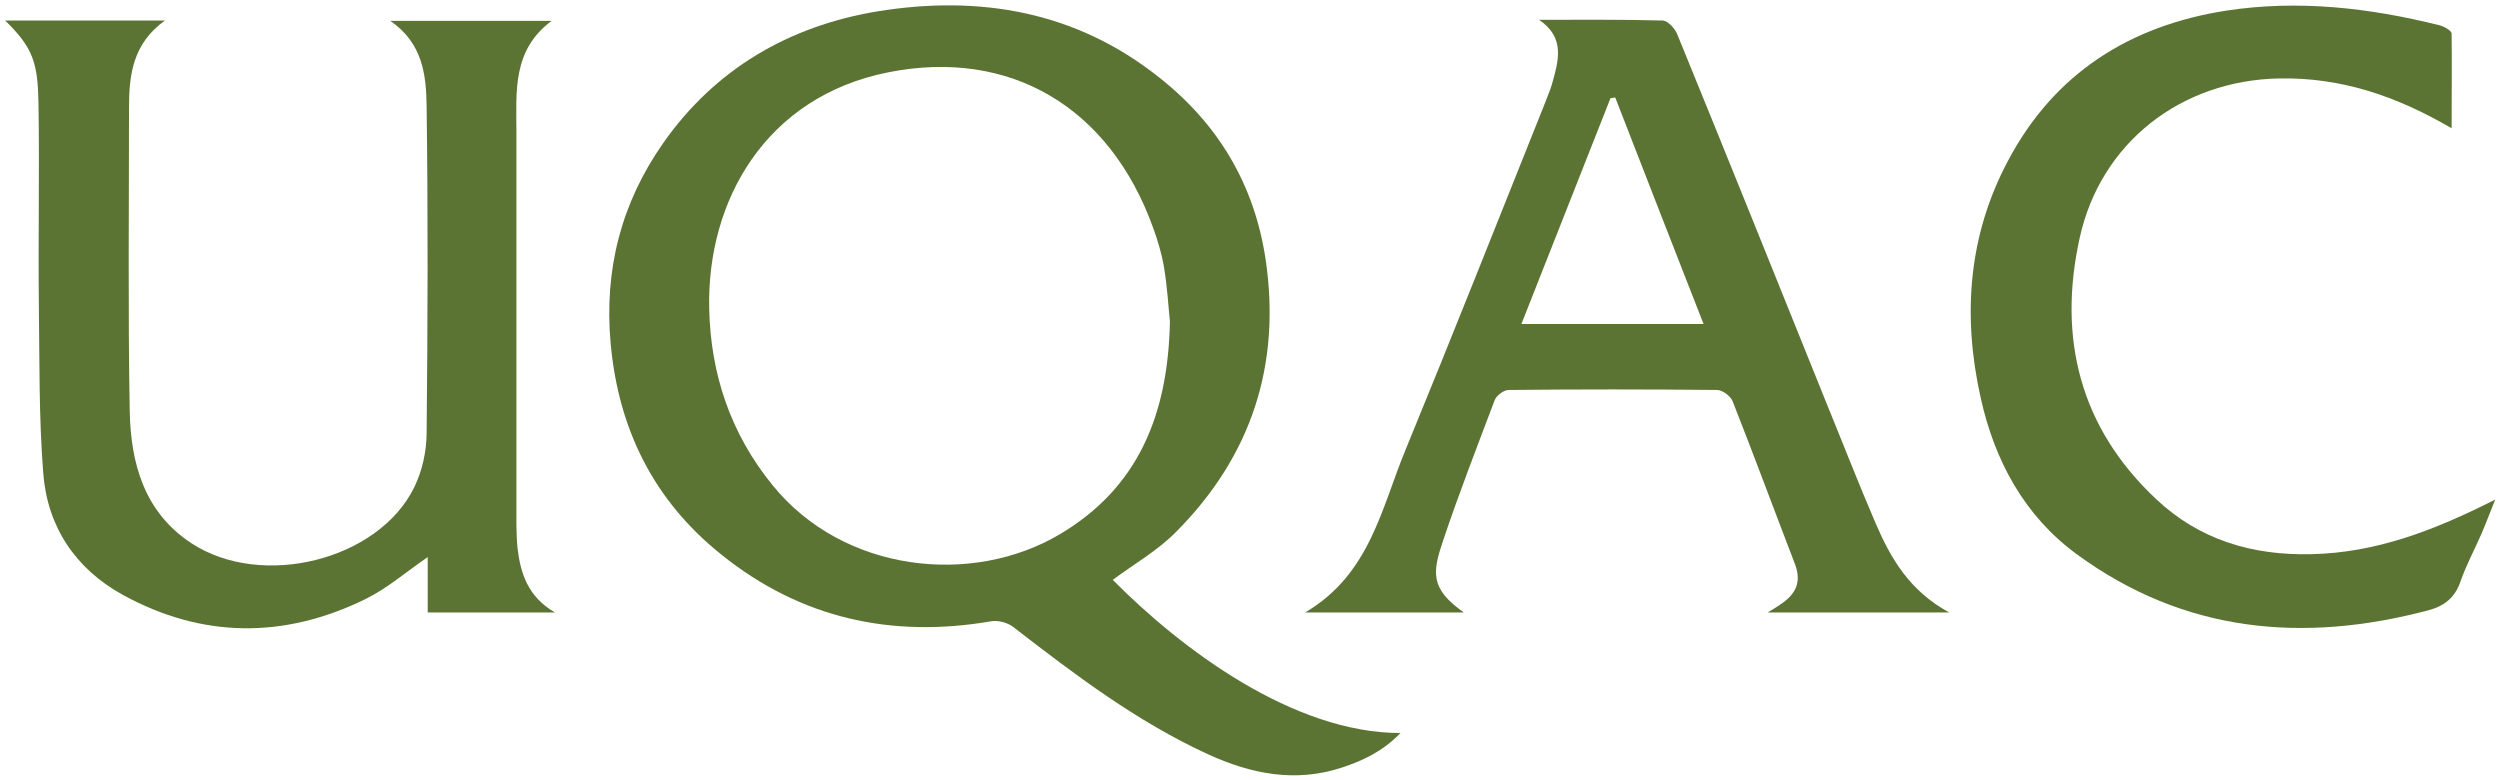
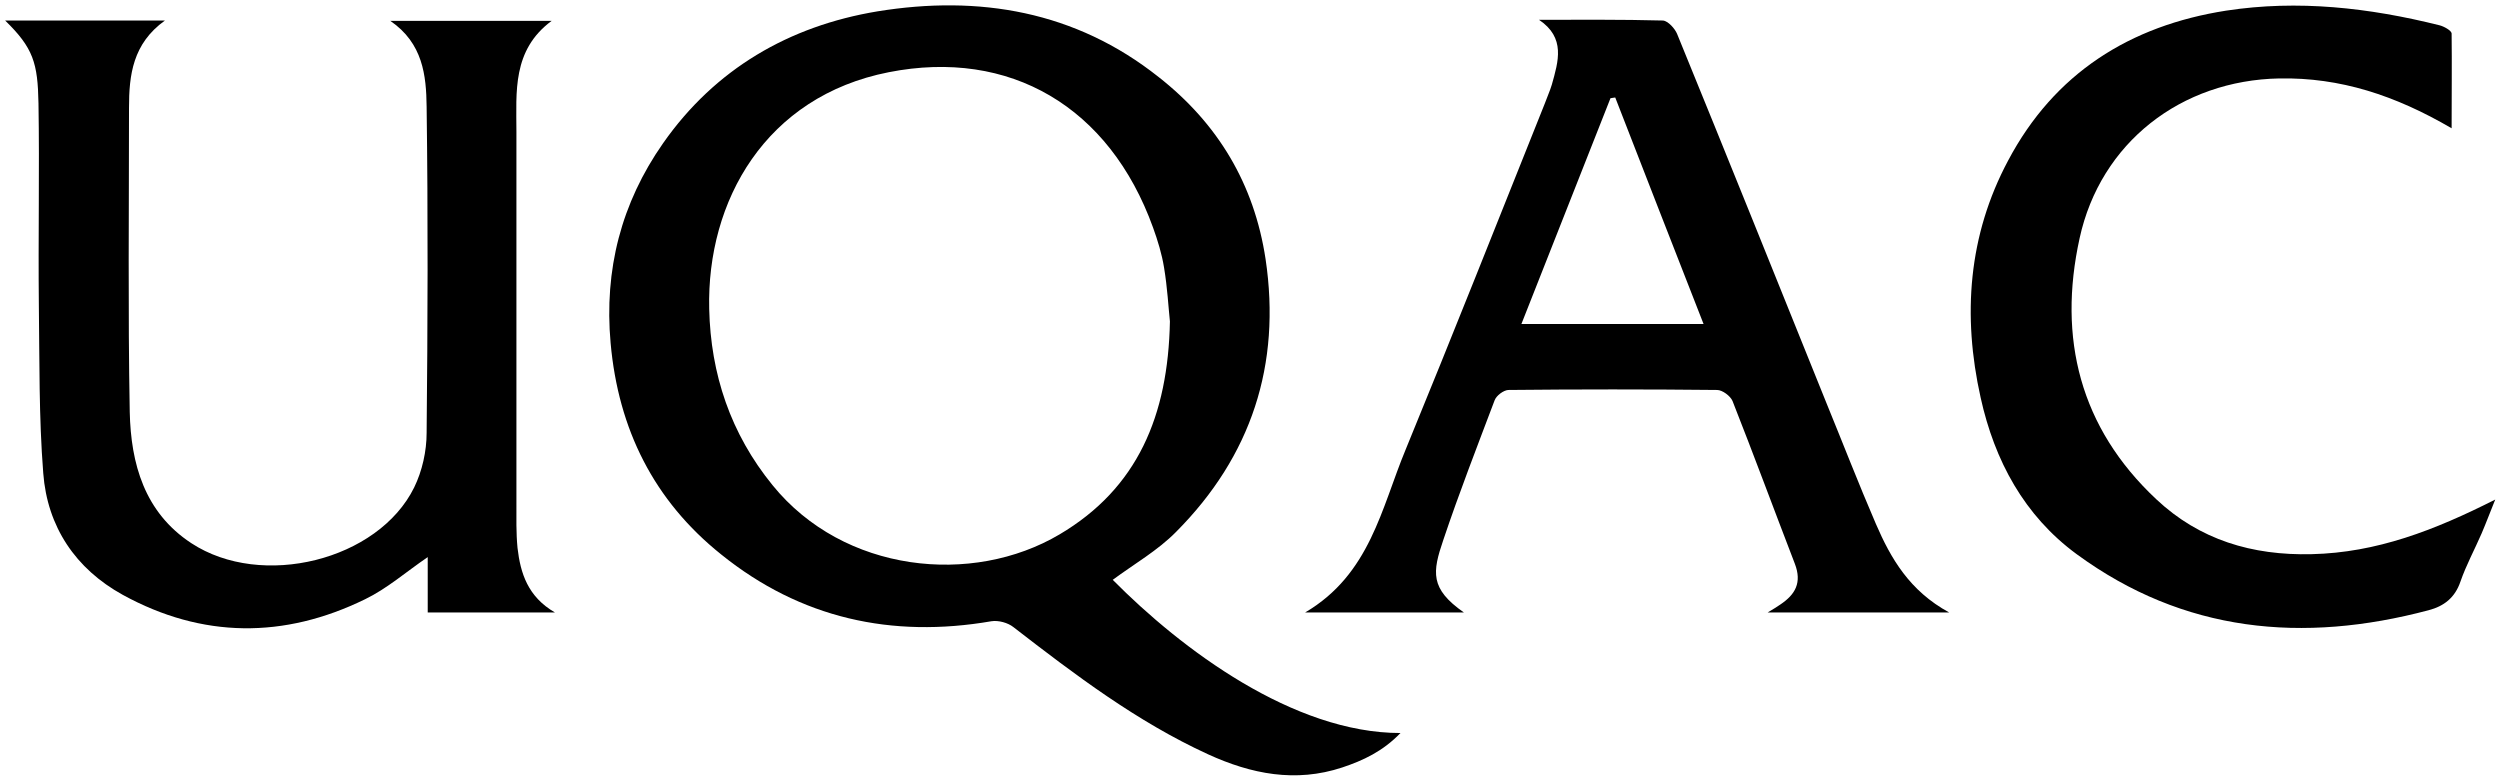
<svg xmlns="http://www.w3.org/2000/svg" version="1.1" id="Calque_2" x="0px" y="0px" viewBox="0 0 682.1 212.7" style="enable-background:new 0 0 682.1 212.7;" xml:space="preserve">
-   <style type="text/css">
- 	.st0{fill:#5B7434;}
- </style>
  <g>
    <g>
-       <path class="st0" d="M1.4,5.6c14.6,0,28.6,0,43.6,0c-8.8,6.3-9.8,14.9-9.8,23.8c0,27.7-0.3,55.3,0.2,83c0.3,14.1,4,27.4,16.8,35.8    c19.2,12.6,51,4.7,60.8-15.2c2.2-4.5,3.4-9.9,3.4-14.9c0.3-29.7,0.4-59.3,0-89c-0.1-8.5-1-17.3-9.9-23.4c15.1,0,29.1,0,44,0    c-10.8,8-9.6,19.4-9.6,30.3c0,33.7,0,67.3,0,101c0,4.2-0.1,8.4,0.3,12.5c0.8,6.9,2.8,13.3,10.2,17.6c-12,0-23.1,0-34.7,0    c0-5.1,0-10.1,0-15.1c-6,4.1-11.1,8.6-17.1,11.5c-22.1,10.8-44.4,10.7-66.1-1.2c-12.9-7.1-20.6-18.6-21.7-33.2    c-1.2-15.2-1-30.6-1.2-45.9c-0.2-18.3,0.2-36.7-0.1-55C10.3,17.2,9.1,13.1,1.4,5.6z" />
-       <path class="st0" d="M485.8,164.9c-1,0.7-2,1.3-3.5,2.2c16.5,0,32.2,0,49.5,0c-10.8-5.9-15.9-14.7-20-24.2c-4.7-10.9-9-22-13.5-33    c-13.5-33.5-27-67.1-40.7-100.6c-0.6-1.5-2.5-3.6-3.9-3.7c-11.3-0.3-22.5-0.2-33.8-0.2c7.3,4.9,5.3,11.3,3.5,17.7    c-0.5,1.7-1.3,3.4-1.9,5.1c-12.6,31.5-25.1,63.1-38,94.5c-6.6,15.9-9.7,34-27.4,44.4c15.2,0,29.1,0,43.3,0    c-9.3-6.5-8.6-11-5.6-19.8c4.3-12.8,9.2-25.4,14-38.1c0.5-1.3,2.4-2.7,3.7-2.8c19-0.2,38-0.2,57,0c1.4,0,3.6,1.6,4.2,3    c5.8,14.7,11.3,29.6,17,44.4C491.7,159,489.8,162.2,485.8,164.9z M415.1,88.4c8.3-21,16.3-41.3,24.3-61.6c0.4-0.1,0.8-0.1,1.3-0.2    c7.9,20.4,15.9,40.8,24.1,61.8C447.6,88.4,431.7,88.4,415.1,88.4z" />
-       <path class="st0" d="M668.9,35c-15.4-9-30.4-13.9-47-13.6c-26.8,0.5-48.8,17.5-54.5,43.6c-6,27.3,0.1,51.7,20.9,71.2    c11.8,11.1,26.2,15.4,42.4,15c17.7-0.4,33.5-6.5,50.1-14.9c-1.5,3.7-2.5,6.4-3.7,9.2c-1.9,4.4-4.2,8.6-5.8,13.2    c-1.5,4.4-4.5,6.7-8.7,7.8c-34.3,9.1-66.8,6.1-96-15.3c-14.3-10.5-22.4-25.5-26.2-42.7c-5-22.4-3.4-44.3,7.5-64.7    C560.5,20,581.1,7,607.4,2.9c19.6-3,39-0.8,58.2,4c1.2,0.3,3.2,1.4,3.3,2.2C669,17.5,668.9,25.9,668.9,35z" />
-       <path class="st0" d="M303.6,158.2c5.8-4.3,12.3-8,17.3-13.1c20.5-20.6,28.7-45.6,24.4-74.4c-3.1-20.5-13-37-29.2-49.7    C293.4,3,267.1-1.4,239.4,3.1c-24.1,4-44.3,15.7-58.5,36c-11.4,16.3-16.1,34.5-14.3,54.5c2.1,23.5,11.8,43,30.2,57.7    c21.6,17.4,46.5,22.9,73.7,18.2c1.9-0.3,4.5,0.4,6,1.6c16.8,13,33.7,25.8,53.1,34.7c11.8,5.4,23.9,7.8,36.6,3.6    c5.7-1.9,11.1-4.4,15.9-9.4C352.9,200,322.4,177.2,303.6,158.2z M289.1,145.8c-23.8,14.1-58.9,10.5-78.3-13.4    c-11.5-14.1-16.9-30.4-17.3-48.1c-0.7-29.5,15.4-58,49-64.6c33-6.5,60.2,9.4,72.1,42.4c1.3,3.6,2.4,7.2,3,10.9    c0.9,5.4,1.2,10.9,1.6,14.7C318.7,113.4,310.4,133.2,289.1,145.8z" />
+       <path d="M1.4,5.6c14.6,0,28.6,0,43.6,0c-8.8,6.3-9.8,14.9-9.8,23.8c0,27.7-0.3,55.3,0.2,83c0.3,14.1,4,27.4,16.8,35.8    c19.2,12.6,51,4.7,60.8-15.2c2.2-4.5,3.4-9.9,3.4-14.9c0.3-29.7,0.4-59.3,0-89c-0.1-8.5-1-17.3-9.9-23.4c15.1,0,29.1,0,44,0    c-10.8,8-9.6,19.4-9.6,30.3c0,33.7,0,67.3,0,101c0,4.2-0.1,8.4,0.3,12.5c0.8,6.9,2.8,13.3,10.2,17.6c-12,0-23.1,0-34.7,0    c0-5.1,0-10.1,0-15.1c-6,4.1-11.1,8.6-17.1,11.5c-22.1,10.8-44.4,10.7-66.1-1.2c-12.9-7.1-20.6-18.6-21.7-33.2    c-1.2-15.2-1-30.6-1.2-45.9c-0.2-18.3,0.2-36.7-0.1-55C10.3,17.2,9.1,13.1,1.4,5.6z" />
+       <path d="M485.8,164.9c-1,0.7-2,1.3-3.5,2.2c16.5,0,32.2,0,49.5,0c-10.8-5.9-15.9-14.7-20-24.2c-4.7-10.9-9-22-13.5-33    c-13.5-33.5-27-67.1-40.7-100.6c-0.6-1.5-2.5-3.6-3.9-3.7c-11.3-0.3-22.5-0.2-33.8-0.2c7.3,4.9,5.3,11.3,3.5,17.7    c-0.5,1.7-1.3,3.4-1.9,5.1c-12.6,31.5-25.1,63.1-38,94.5c-6.6,15.9-9.7,34-27.4,44.4c15.2,0,29.1,0,43.3,0    c-9.3-6.5-8.6-11-5.6-19.8c4.3-12.8,9.2-25.4,14-38.1c0.5-1.3,2.4-2.7,3.7-2.8c19-0.2,38-0.2,57,0c1.4,0,3.6,1.6,4.2,3    c5.8,14.7,11.3,29.6,17,44.4C491.7,159,489.8,162.2,485.8,164.9z M415.1,88.4c8.3-21,16.3-41.3,24.3-61.6c0.4-0.1,0.8-0.1,1.3-0.2    c7.9,20.4,15.9,40.8,24.1,61.8C447.6,88.4,431.7,88.4,415.1,88.4z" />
+       <path d="M668.9,35c-15.4-9-30.4-13.9-47-13.6c-26.8,0.5-48.8,17.5-54.5,43.6c-6,27.3,0.1,51.7,20.9,71.2    c11.8,11.1,26.2,15.4,42.4,15c17.7-0.4,33.5-6.5,50.1-14.9c-1.5,3.7-2.5,6.4-3.7,9.2c-1.9,4.4-4.2,8.6-5.8,13.2    c-1.5,4.4-4.5,6.7-8.7,7.8c-34.3,9.1-66.8,6.1-96-15.3c-14.3-10.5-22.4-25.5-26.2-42.7c-5-22.4-3.4-44.3,7.5-64.7    C560.5,20,581.1,7,607.4,2.9c19.6-3,39-0.8,58.2,4c1.2,0.3,3.2,1.4,3.3,2.2C669,17.5,668.9,25.9,668.9,35z" />
+       <path d="M303.6,158.2c5.8-4.3,12.3-8,17.3-13.1c20.5-20.6,28.7-45.6,24.4-74.4c-3.1-20.5-13-37-29.2-49.7    C293.4,3,267.1-1.4,239.4,3.1c-24.1,4-44.3,15.7-58.5,36c-11.4,16.3-16.1,34.5-14.3,54.5c2.1,23.5,11.8,43,30.2,57.7    c21.6,17.4,46.5,22.9,73.7,18.2c1.9-0.3,4.5,0.4,6,1.6c16.8,13,33.7,25.8,53.1,34.7c11.8,5.4,23.9,7.8,36.6,3.6    c5.7-1.9,11.1-4.4,15.9-9.4C352.9,200,322.4,177.2,303.6,158.2z M289.1,145.8c-23.8,14.1-58.9,10.5-78.3-13.4    c-11.5-14.1-16.9-30.4-17.3-48.1c-0.7-29.5,15.4-58,49-64.6c33-6.5,60.2,9.4,72.1,42.4c1.3,3.6,2.4,7.2,3,10.9    c0.9,5.4,1.2,10.9,1.6,14.7C318.7,113.4,310.4,133.2,289.1,145.8z" />
    </g>
  </g>
</svg>
